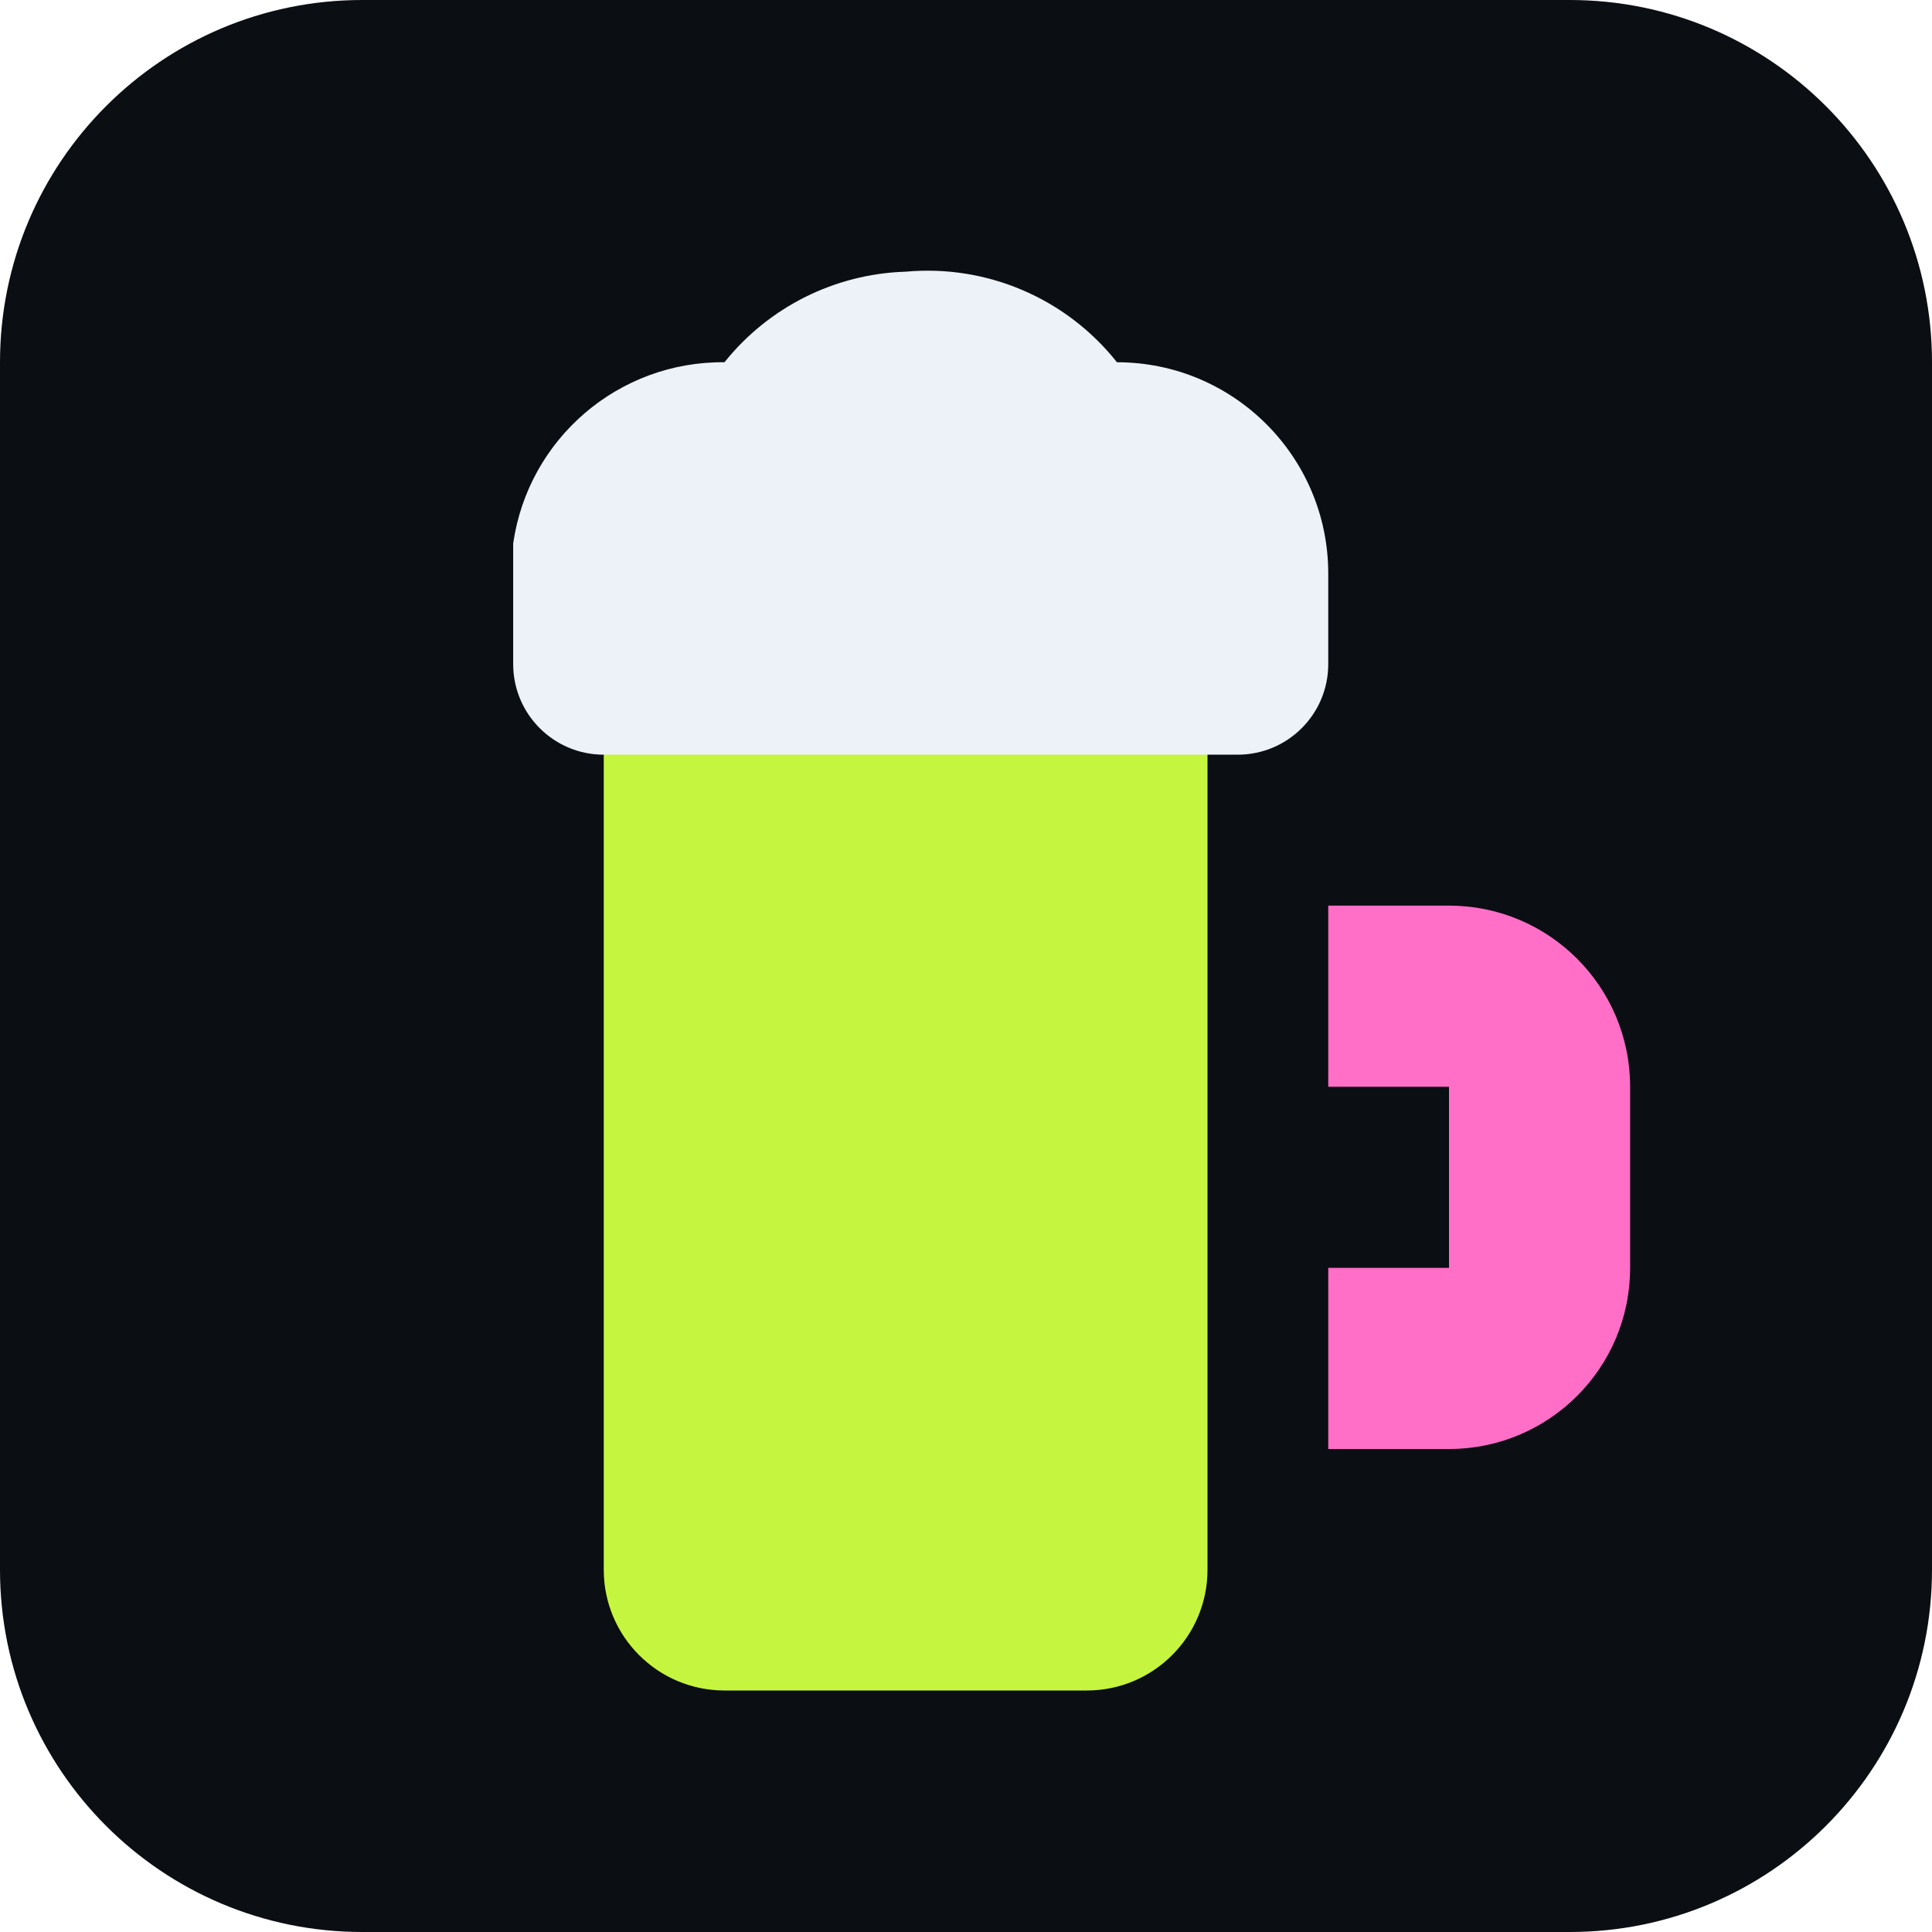
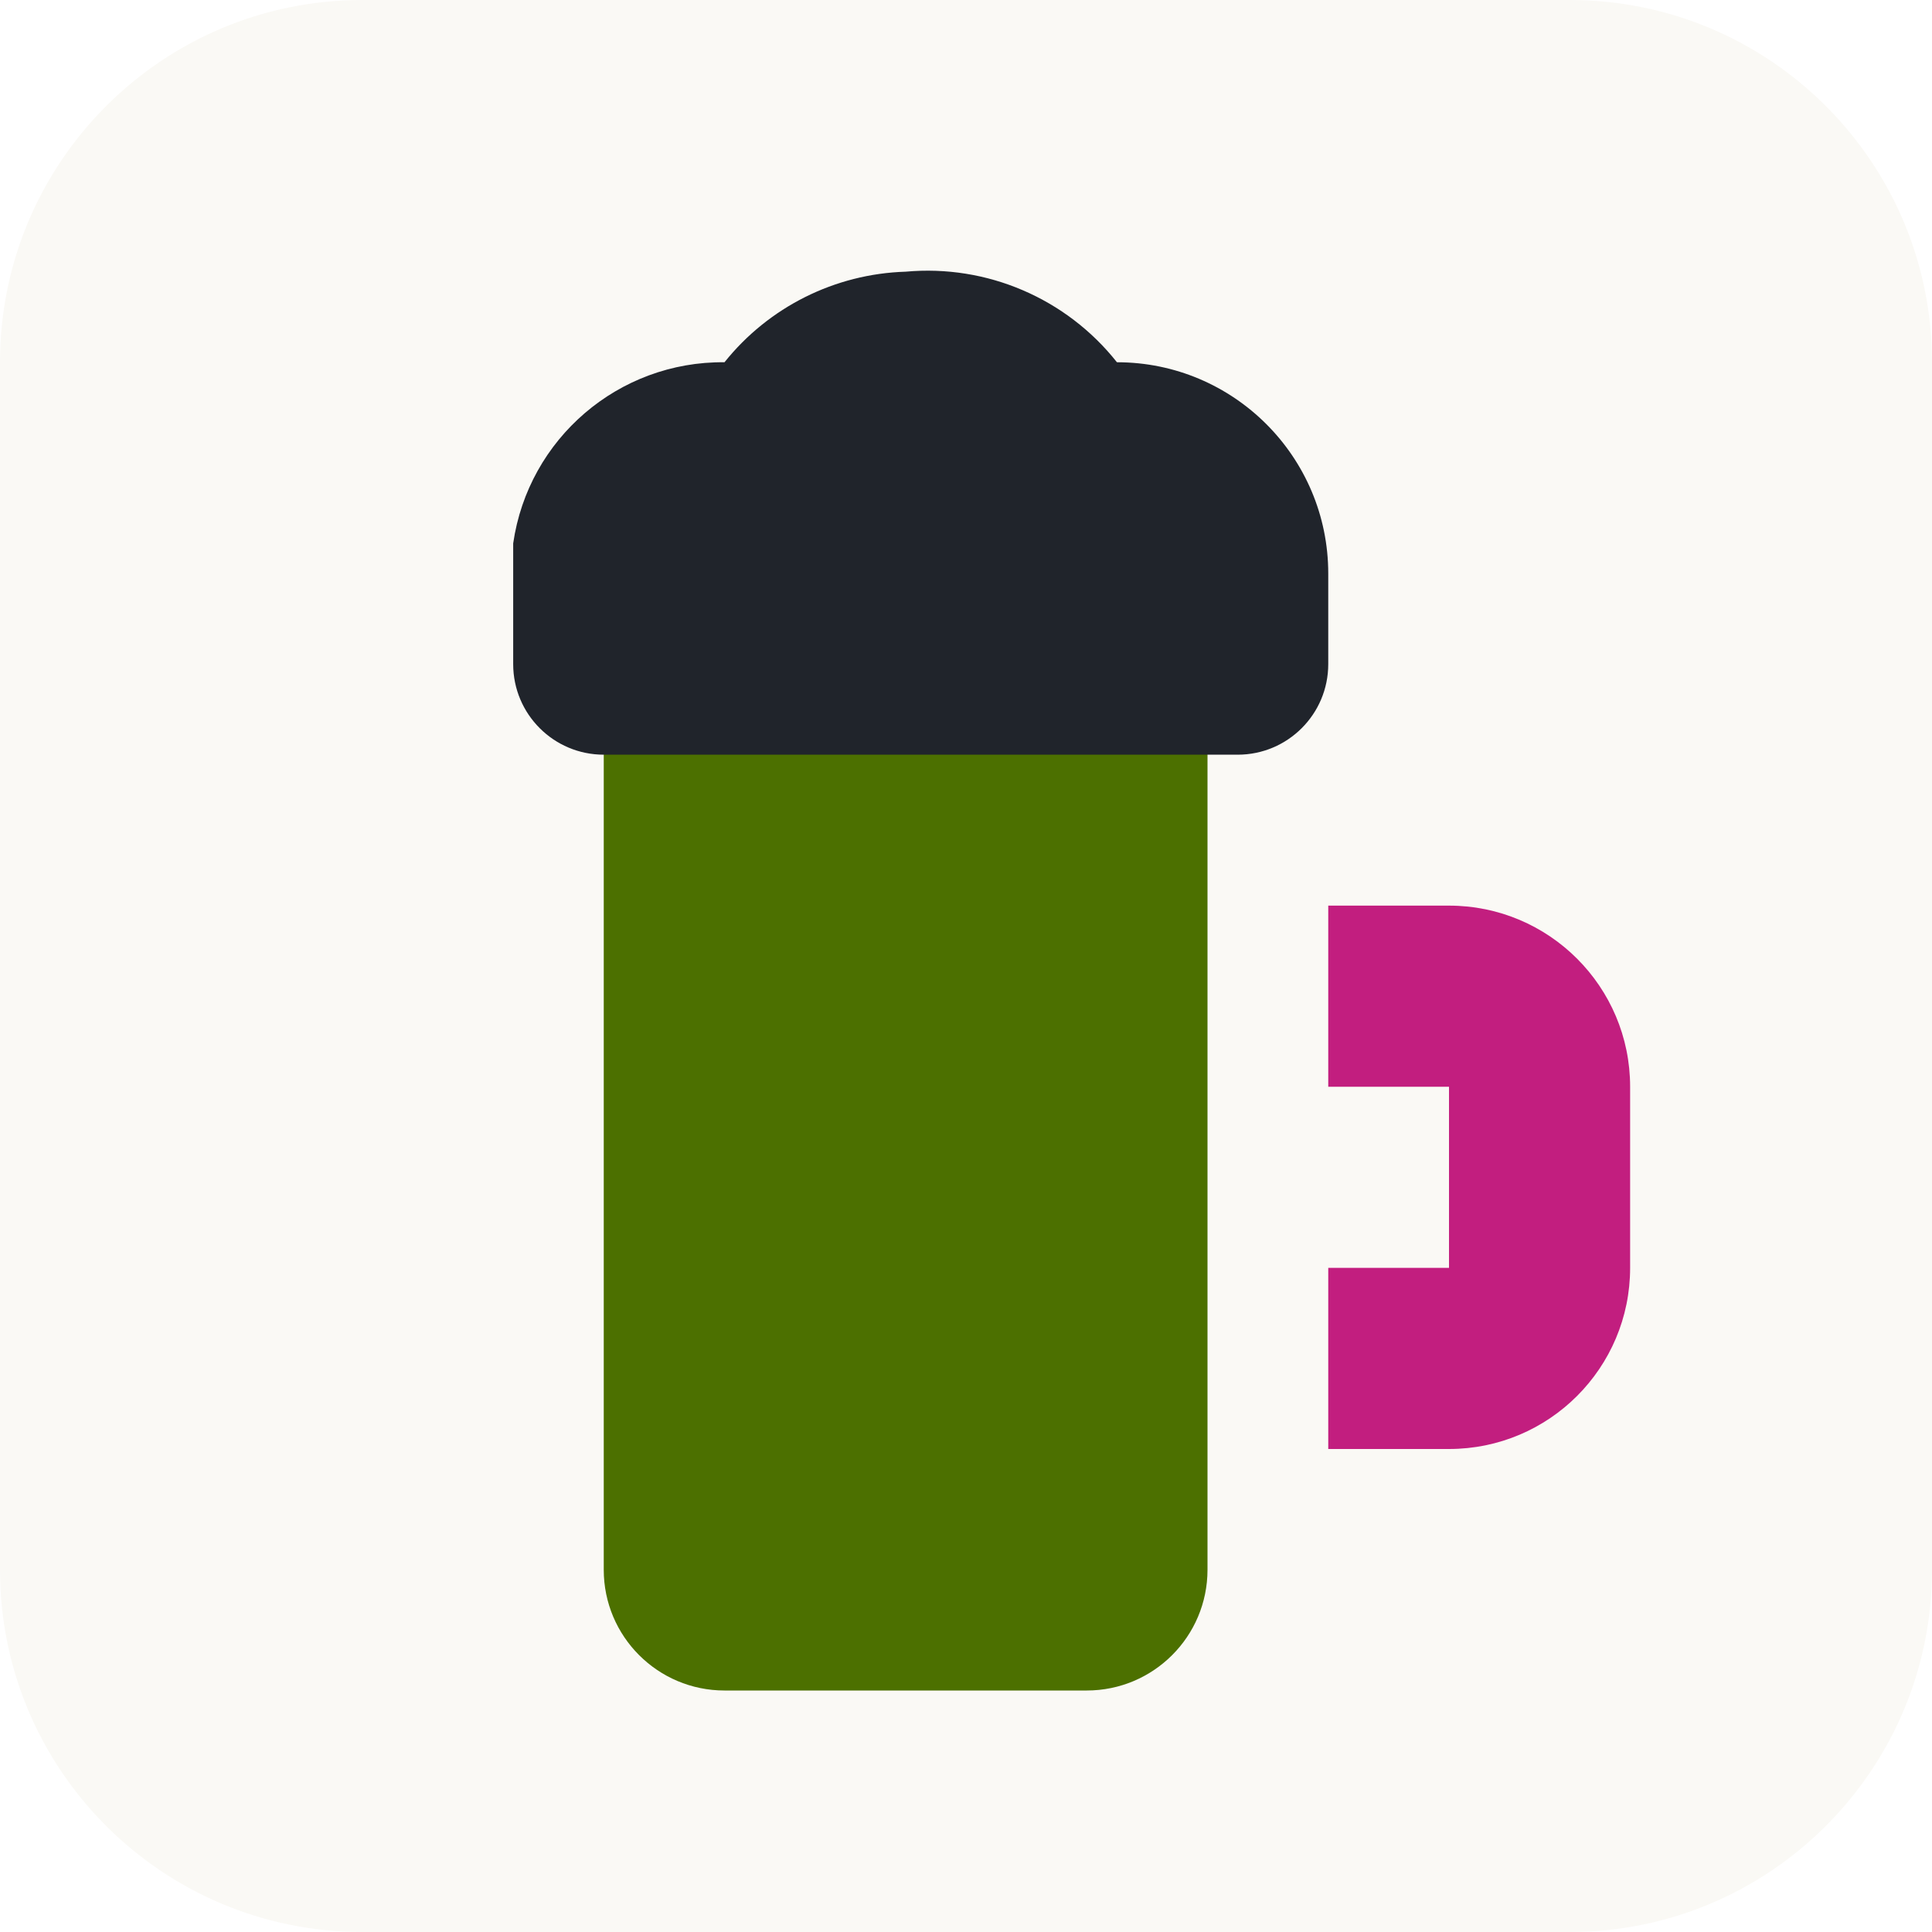
<svg xmlns="http://www.w3.org/2000/svg" viewBox="0 0 64 64" width="64" height="64">
-   <rect width="64" height="64" rx="12" fill="#0b0e13" />
-   <path d="M20 24h20v28a4 4 0 0 1-4 4H24a4 4 0 0 1-4-4Z" fill="#c6f53f" />
-   <path d="M44 30h4a6 6 0 0 1 6 6v6a6 6 0 0 1-6 6h-4v-6h4v-6h-4Z" fill="#ff6ec7" />
-   <path d="M17 18a7 7 0 0 1 7-6 8 8 0 0 1 6-3 8 8 0 0 1 7 3 7 7 0 0 1 7 7v3a3 3 0 0 1-3 3H20a3 3 0 0 1-3-3Z" fill="#edf2f8" />
+   <rect width="64" height="64" rx="12" fill="#faf9f5" />
+   <path d="M20 24h20v28a4 4 0 0 1-4 4H24a4 4 0 0 1-4-4Z" fill="#4c7000" />
+   <path d="M44 30h4a6 6 0 0 1 6 6v6a6 6 0 0 1-6 6h-4v-6h4v-6h-4Z" fill="#c21e7f" />
+   <path d="M17 18a7 7 0 0 1 7-6 8 8 0 0 1 6-3 8 8 0 0 1 7 3 7 7 0 0 1 7 7v3a3 3 0 0 1-3 3H20a3 3 0 0 1-3-3Z" fill="#20242b" />
</svg>
